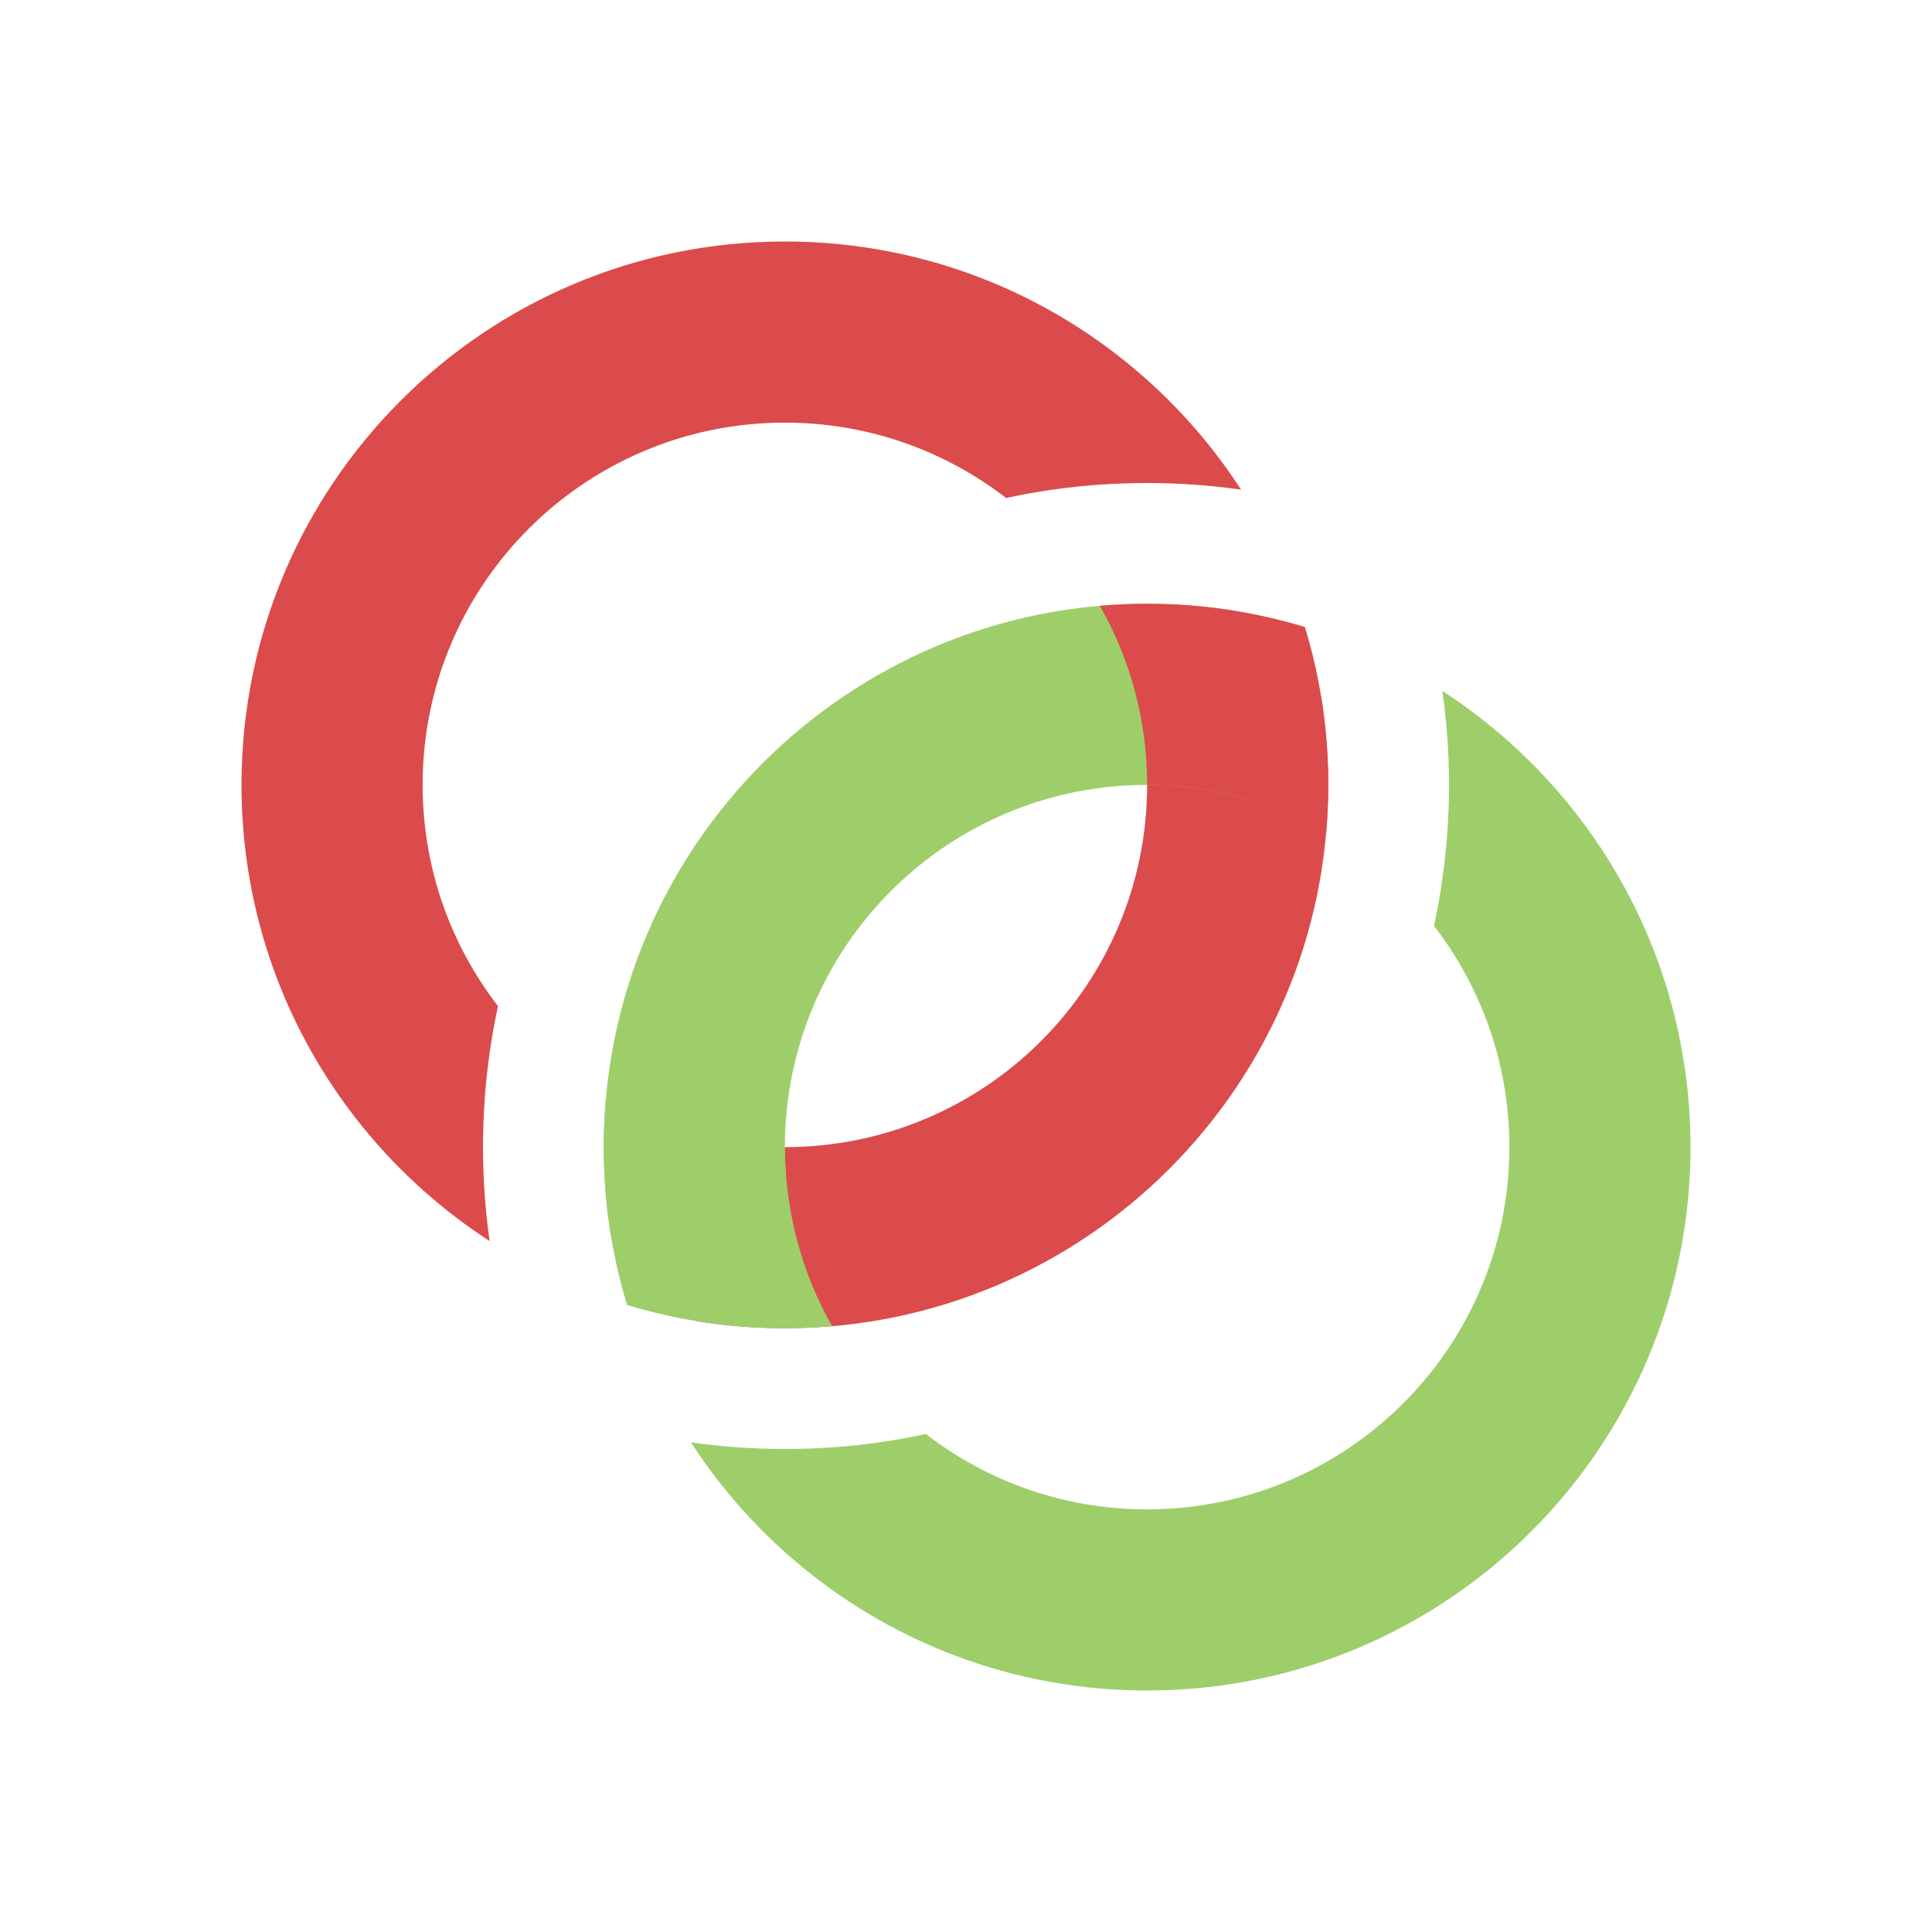
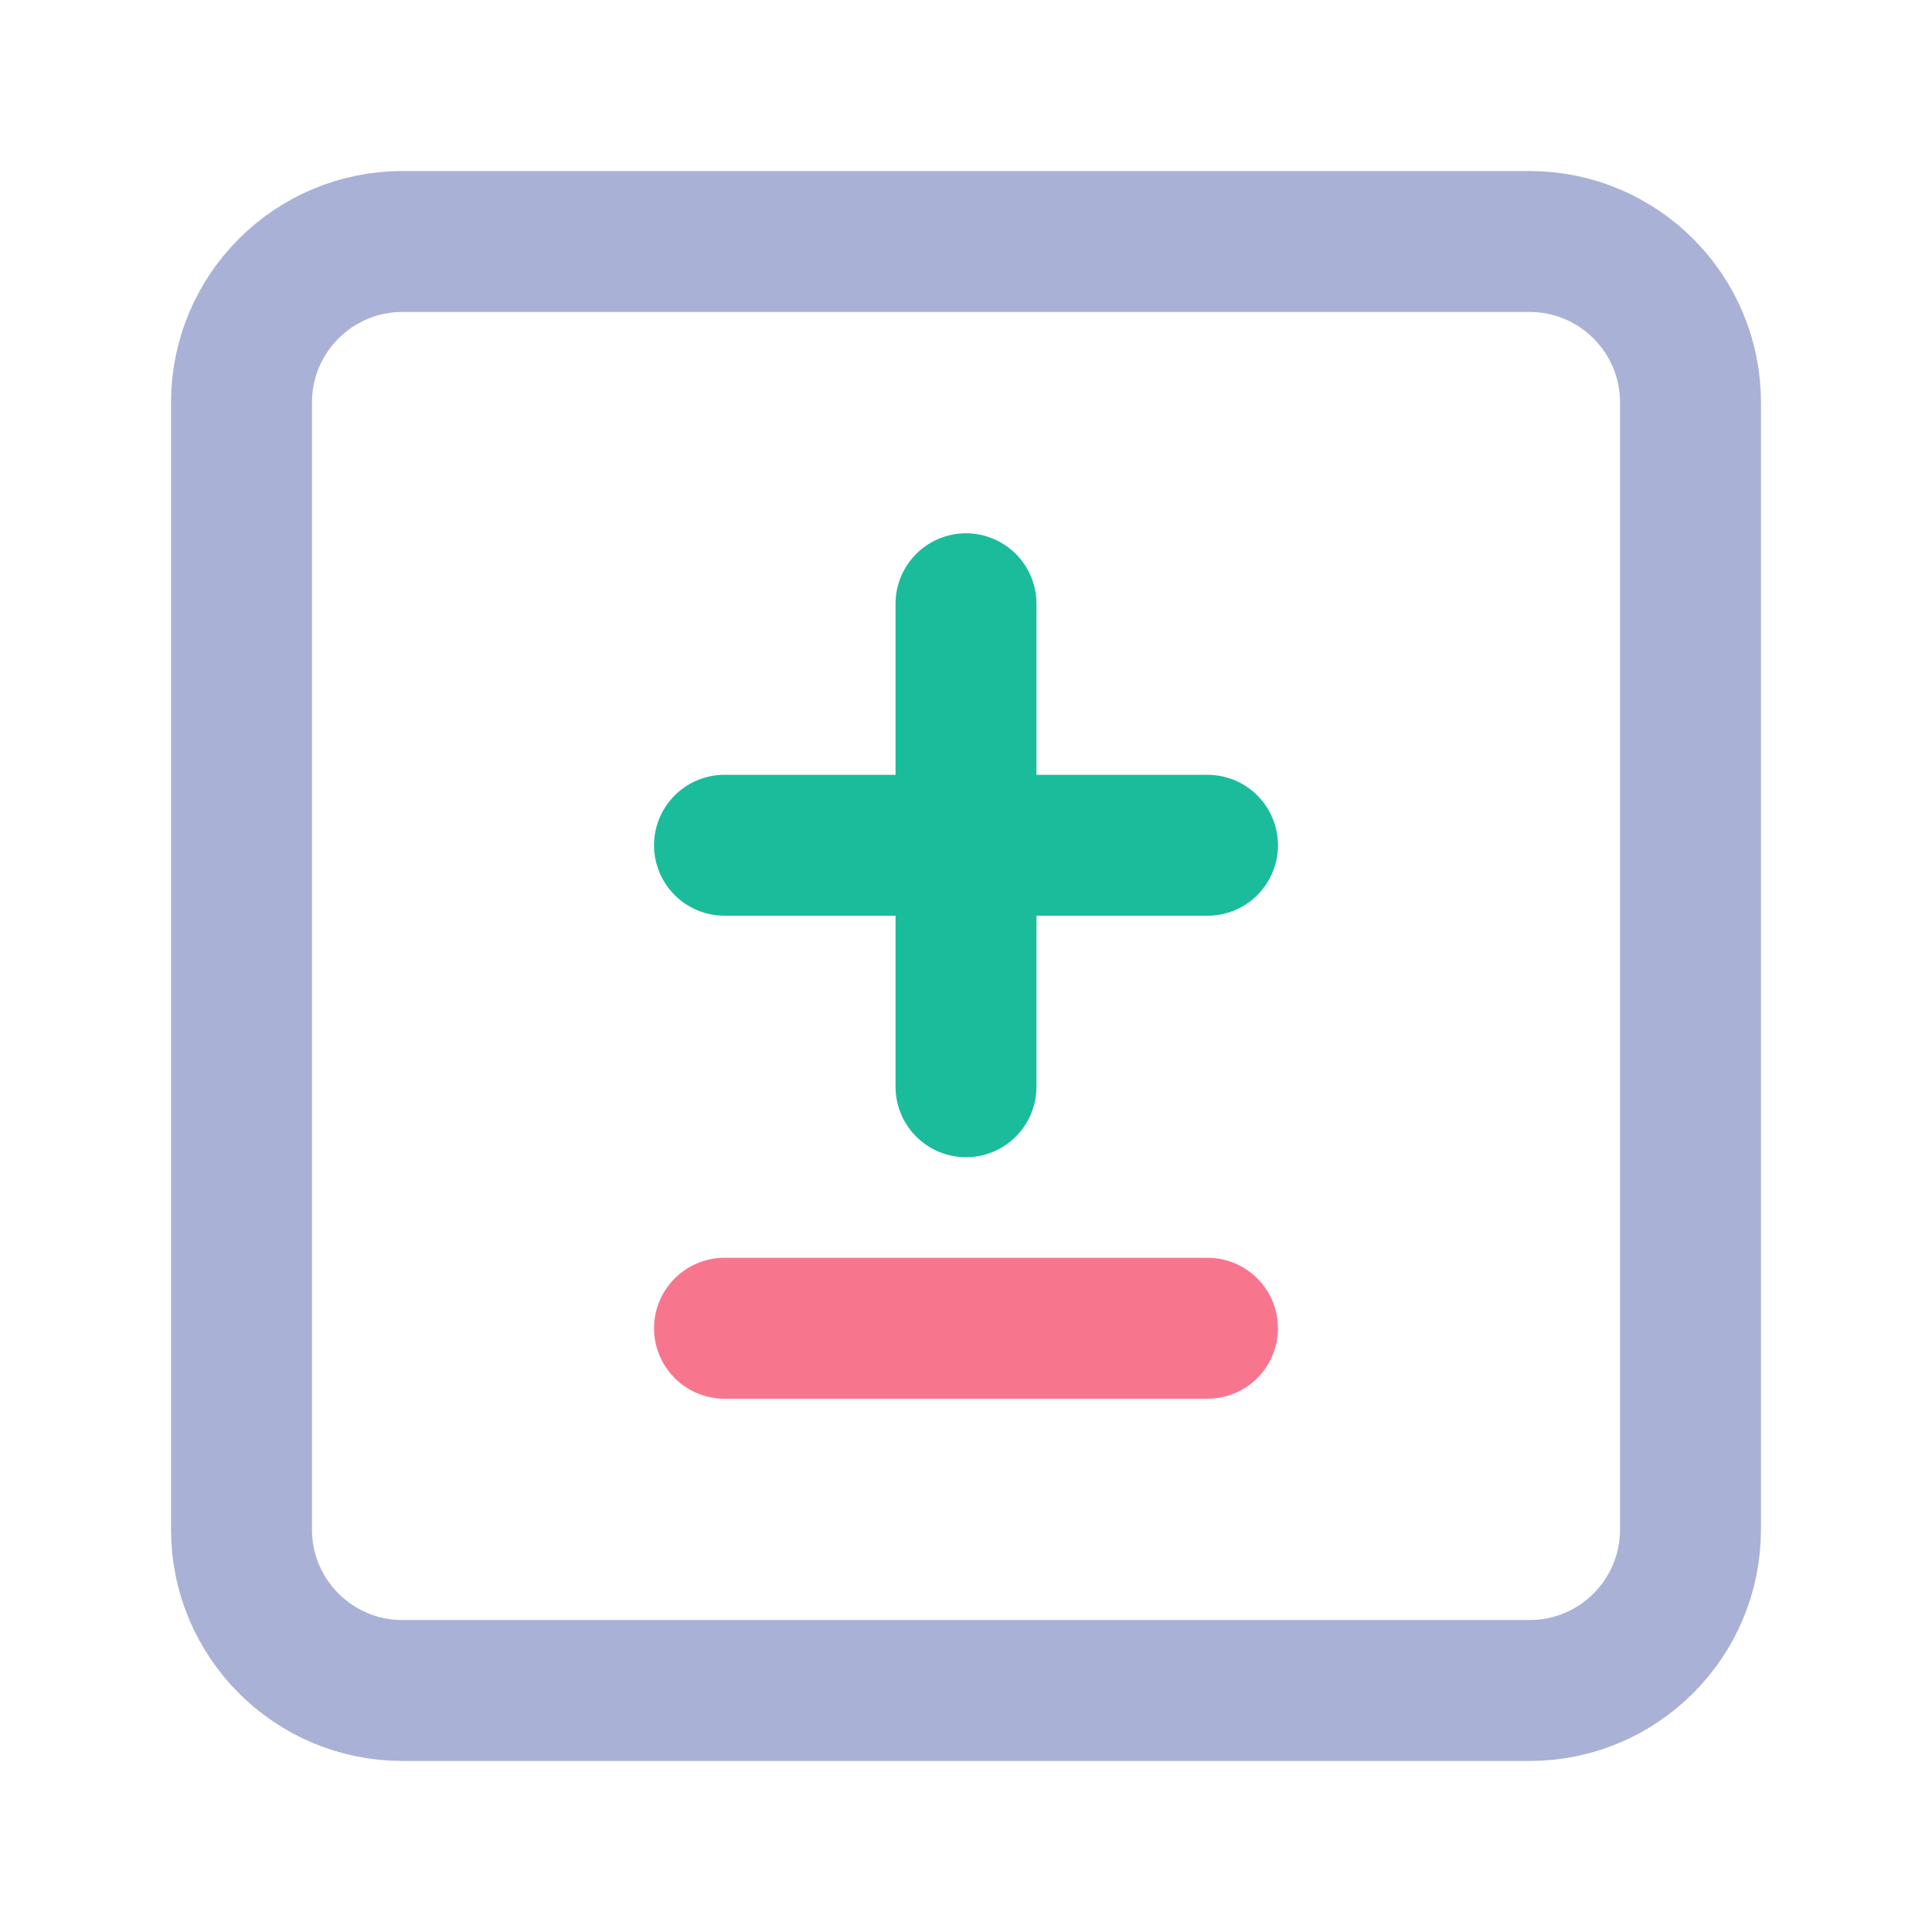
<svg xmlns="http://www.w3.org/2000/svg" width="16" height="16" viewBox="0 0 16 16" fill="none">
-   <path d="M10.278 4.055C10.024 4.019 9.764 4 9.5 4C9.099 4 8.709 4.043 8.332 4.124C7.825 3.733 7.19 3.5 6.5 3.5C4.843 3.5 3.5 4.843 3.5 6.5C3.5 7.19 3.733 7.825 4.124 8.332C4.043 8.709 4 9.099 4 9.5C4 9.764 4.019 10.024 4.055 10.278C2.818 9.476 2 8.084 2 6.5C2 4.015 4.015 2 6.5 2C8.084 2 9.476 2.818 10.278 4.055Z" fill="#DB4B4B" />
-   <path d="M9.5 6.5C9.5 8.157 8.157 9.5 6.5 9.5C6.151 9.5 5.815 9.44 5.504 9.331C5.501 9.387 5.5 9.443 5.5 9.5C5.5 10.008 5.595 10.494 5.767 10.941C6.006 10.98 6.25 11 6.5 11C8.985 11 11 8.985 11 6.5C11 6.25 10.98 6.006 10.941 5.767C10.494 5.595 10.008 5.5 9.5 5.5C9.443 5.5 9.387 5.501 9.331 5.504C9.44 5.815 9.5 6.151 9.5 6.5Z" fill="#DB4B4B" />
-   <path d="M7.668 11.876C7.291 11.957 6.901 12 6.5 12C6.236 12 5.976 11.981 5.722 11.945C6.524 13.182 7.916 14 9.5 14C11.985 14 14 11.985 14 9.5C14 7.916 13.182 6.524 11.945 5.722C11.981 5.976 12 6.236 12 6.5C12 6.901 11.957 7.291 11.876 7.668C12.267 8.175 12.5 8.81 12.5 9.5C12.5 11.157 11.157 12.5 9.5 12.5C8.81 12.5 8.175 12.267 7.668 11.876Z" fill="#9ECE6A" />
-   <path d="M6.669 10.496C6.613 10.499 6.557 10.5 6.5 10.5C5.992 10.5 5.506 10.405 5.059 10.233C5.02 9.994 5 9.749 5 9.5C5 7.015 7.015 5 9.5 5C9.749 5 9.994 5.02 10.233 5.059C10.405 5.506 10.5 5.992 10.5 6.5C10.5 6.557 10.499 6.613 10.496 6.669C10.185 6.56 9.849 6.5 9.5 6.5C7.843 6.5 6.5 7.843 6.5 9.5C6.5 9.849 6.56 10.185 6.669 10.496Z" fill="#9ECE6A" />
-   <path d="M10.983 6.892C10.994 6.763 11 6.632 11 6.5C11 6.045 10.933 5.606 10.807 5.193C10.393 5.067 9.955 5 9.5 5C9.368 5 9.237 5.006 9.108 5.017C9.358 5.454 9.5 5.96 9.5 6.5C10.04 6.5 10.546 6.642 10.983 6.892Z" fill="#DB4B4B" />
-   <path d="M6.5 9.5C5.96 9.5 5.454 9.358 5.017 9.108C5.006 9.237 5 9.368 5 9.5C5 9.955 5.067 10.393 5.193 10.807C5.606 10.933 6.045 11 6.5 11C6.632 11 6.763 10.994 6.892 10.983C6.642 10.546 6.5 10.04 6.5 9.5Z" fill="#9ECE6A" />
+   <path d="M6 7H10" stroke="#1ABC9C" stroke-width="1.167" stroke-linecap="round" stroke-linejoin="round" />
+   <path d="M8 9V5" stroke="#1ABC9C" stroke-width="1.167" stroke-linecap="round" stroke-linejoin="round" />
+   <path d="M6 11H10" stroke="#F7768E" stroke-width="1.167" stroke-linecap="round" stroke-linejoin="round" />
+   <path d="M12.667 2H3.333C2.597 2 2 2.597 2 3.333V12.667C2 13.403 2.597 14 3.333 14H12.667C13.403 14 14 13.403 14 12.667V3.333C14 2.597 13.403 2 12.667 2Z" stroke="#A9B1D6" stroke-width="1.167" stroke-linecap="round" stroke-linejoin="round" />
</svg>
